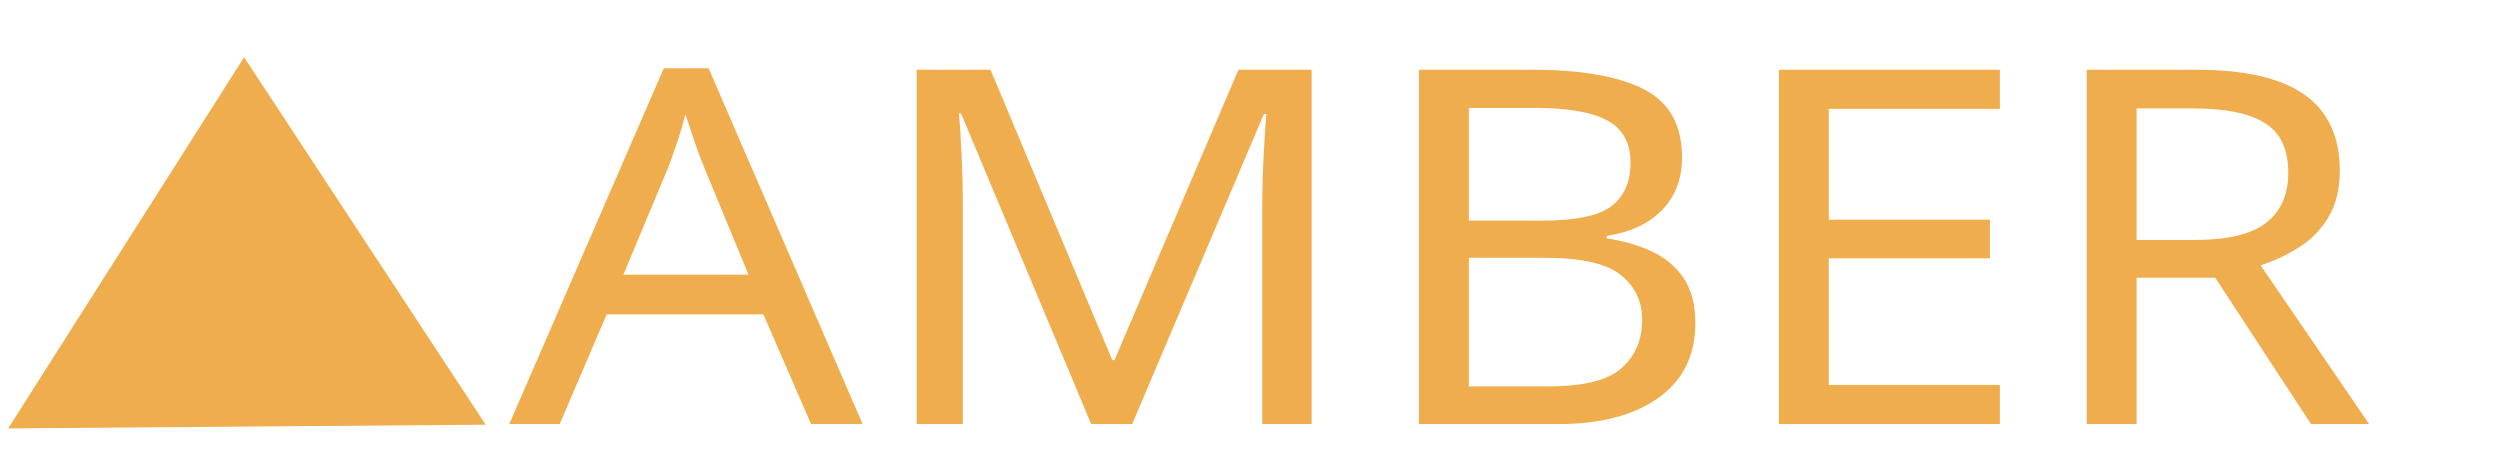
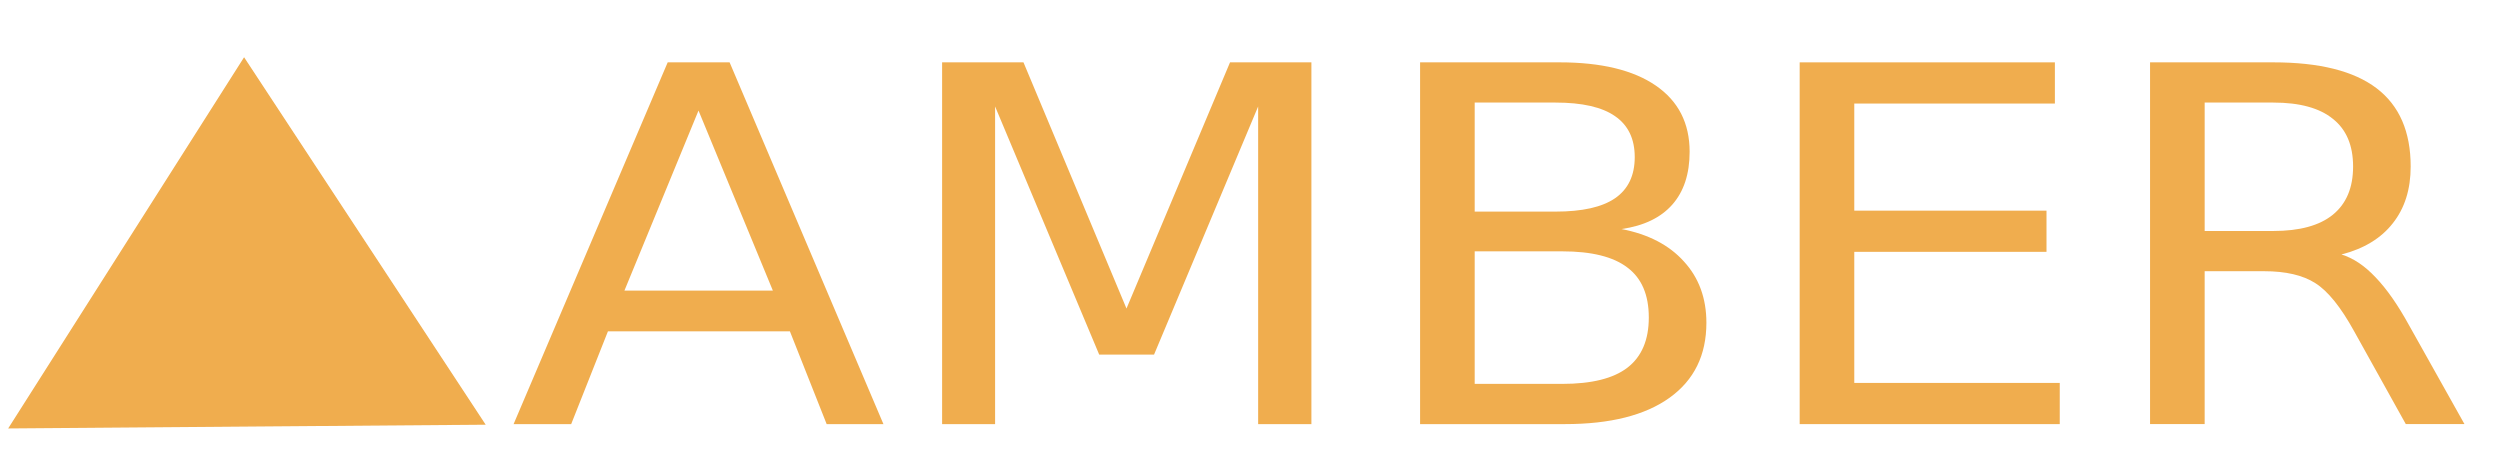
<svg xmlns="http://www.w3.org/2000/svg" width="301.181" height="56.693" id="svg3794" version="1.1">
  <defs id="defs3" />
  <g id="layer1" transform="translate(0,-134.6457)">
-     <text xml:space="preserve" style="font-size:63.148px;font-style:normal;font-weight:normal;line-height:125%;letter-spacing:0px;word-spacing:0px;fill:#000000;fill-opacity:1;stroke:none;font-family:Sans" x="58.081" y="196.199" id="text2985" transform="scale(1.056318,0.9466849)">
-       <tspan id="tspan2987" x="58.081" y="196.199" style="font-style:normal;font-variant:normal;font-weight:normal;font-stretch:normal;fill:#f0ad4e;fill-opacity:1;font-family:DokChampa;-inkscape-font-specification:DokChampa">AMBER</tspan>
-     </text>
+     <g transform="scale(1.056318,0.9466849)" style="font-size:63.148px;font-style:normal;font-weight:normal;line-height:125%;letter-spacing:0px;word-spacing:0px;fill:#f0ad4e;fill-opacity:1;stroke:none;font-family:Sans" id="text2985">
+       <path d="m 79.664,156.3 -8.448,22.91 16.928,0 -8.479,-22.91 m -3.515,-6.136 7.061,0 17.544,46.035 -6.475,0 -4.193,-11.809 -20.751,0 -4.193,11.809 -6.568,0 17.575,-46.035" style="font-variant:normal;font-stretch:normal;font-family:DokChampa;-inkscape-font-specification:DokChampa;fill:#f0ad4e;fill-opacity:1" id="path4446" />
+       <path d="m 107.446,150.164 9.281,0 11.748,31.327 11.809,-31.327 9.281,0 0,46.035 -6.074,0 0,-40.423 -11.871,31.574 -6.259,0 -11.871,-31.574 0,40.423 -6.043,0 0,-46.035" style="font-variant:normal;font-stretch:normal;font-family:DokChampa;-inkscape-font-specification:DokChampa;fill:#f0ad4e;fill-opacity:1" id="path4448" />
+       <path d="m 168.188,174.215 0,16.866 9.99,0 c 3.351,1e-5 5.828,-0.689 7.431,-2.066 1.624,-1.398 2.436,-3.525 2.436,-6.383 -3e-5,-2.878 -0.812,-4.995 -2.436,-6.352 -1.603,-1.377 -4.08,-2.066 -7.431,-2.066 l -9.99,0 m 0,-18.932 0,13.875 9.219,0 c 3.042,3e-5 5.303,-0.565 6.783,-1.696 1.501,-1.151 2.251,-2.898 2.251,-5.242 -3e-5,-2.323 -0.75,-4.06 -2.251,-5.211 -1.48,-1.151 -3.741,-1.727 -6.783,-1.727 l -9.219,0 m -6.228,-5.118 15.91,0 c 4.748,4e-5 8.407,0.987 10.977,2.96 2.569,1.973 3.854,4.779 3.854,8.418 -4e-5,2.816 -0.658,5.057 -1.973,6.722 -1.316,1.665 -3.248,2.703 -5.797,3.114 3.063,0.658 5.437,2.035 7.123,4.132 1.706,2.076 2.559,4.676 2.559,7.801 -4e-5,4.111 -1.398,7.287 -4.193,9.528 -2.796,2.241 -6.773,3.361 -11.933,3.361 l -16.527,0 0,-46.035" style="font-variant:normal;font-stretch:normal;font-family:DokChampa;-inkscape-font-specification:DokChampa;fill:#f0ad4e;fill-opacity:1" id="path4450" />
+       <path d="m 205.251,150.164 29.107,0 0,5.242 -22.879,0 0,13.629 21.923,0 0,5.242 -21.923,0 0,16.681 23.434,0 0,5.242 -29.662,0 0,-46.035" style="font-variant:normal;font-stretch:normal;font-family:DokChampa;-inkscape-font-specification:DokChampa;fill:#f0ad4e;fill-opacity:1" id="path4452" />
+       <path d="m 267.042,174.615 c 1.336,0.452 2.631,1.418 3.885,2.898 1.274,1.48 2.549,3.515 3.823,6.105 l 6.321,12.58 -6.691,0 -5.889,-11.809 c -1.521,-3.083 -3.001,-5.129 -4.44,-6.136 -1.418,-1.007 -3.361,-1.511 -5.828,-1.511 l -6.783,0 0,19.456 -6.228,0 0,-46.035 14.06,0 c 5.262,4e-5 9.188,1.1 11.779,3.299 2.59,2.2 3.885,5.519 3.885,9.959 -3e-5,2.898 -0.678,5.303 -2.035,7.215 -1.336,1.912 -3.289,3.238 -5.858,3.978 m -15.602,-19.333 0,16.342 7.832,0 c 3.001,3e-5 5.262,-0.689 6.783,-2.066 1.542,-1.398 2.313,-3.443 2.313,-6.136 -3e-5,-2.693 -0.771,-4.718 -2.313,-6.074 -1.521,-1.377 -3.782,-2.066 -6.783,-2.066 l -7.832,0" style="font-variant:normal;font-stretch:normal;font-family:DokChampa;-inkscape-font-specification:DokChampa;fill:#f0ad4e;fill-opacity:1" id="path4454" />
+     </g>
    <path style="fill:#f0ad4e;fill-opacity:1;stroke:#f0ad4e;stroke-width:0.173px;stroke-linecap:butt;stroke-linejoin:miter;stroke-opacity:1" d="M 1.143,186.174 58.351,185.725 29.407,141.702 z" id="path3003" />
  </g>
</svg>
